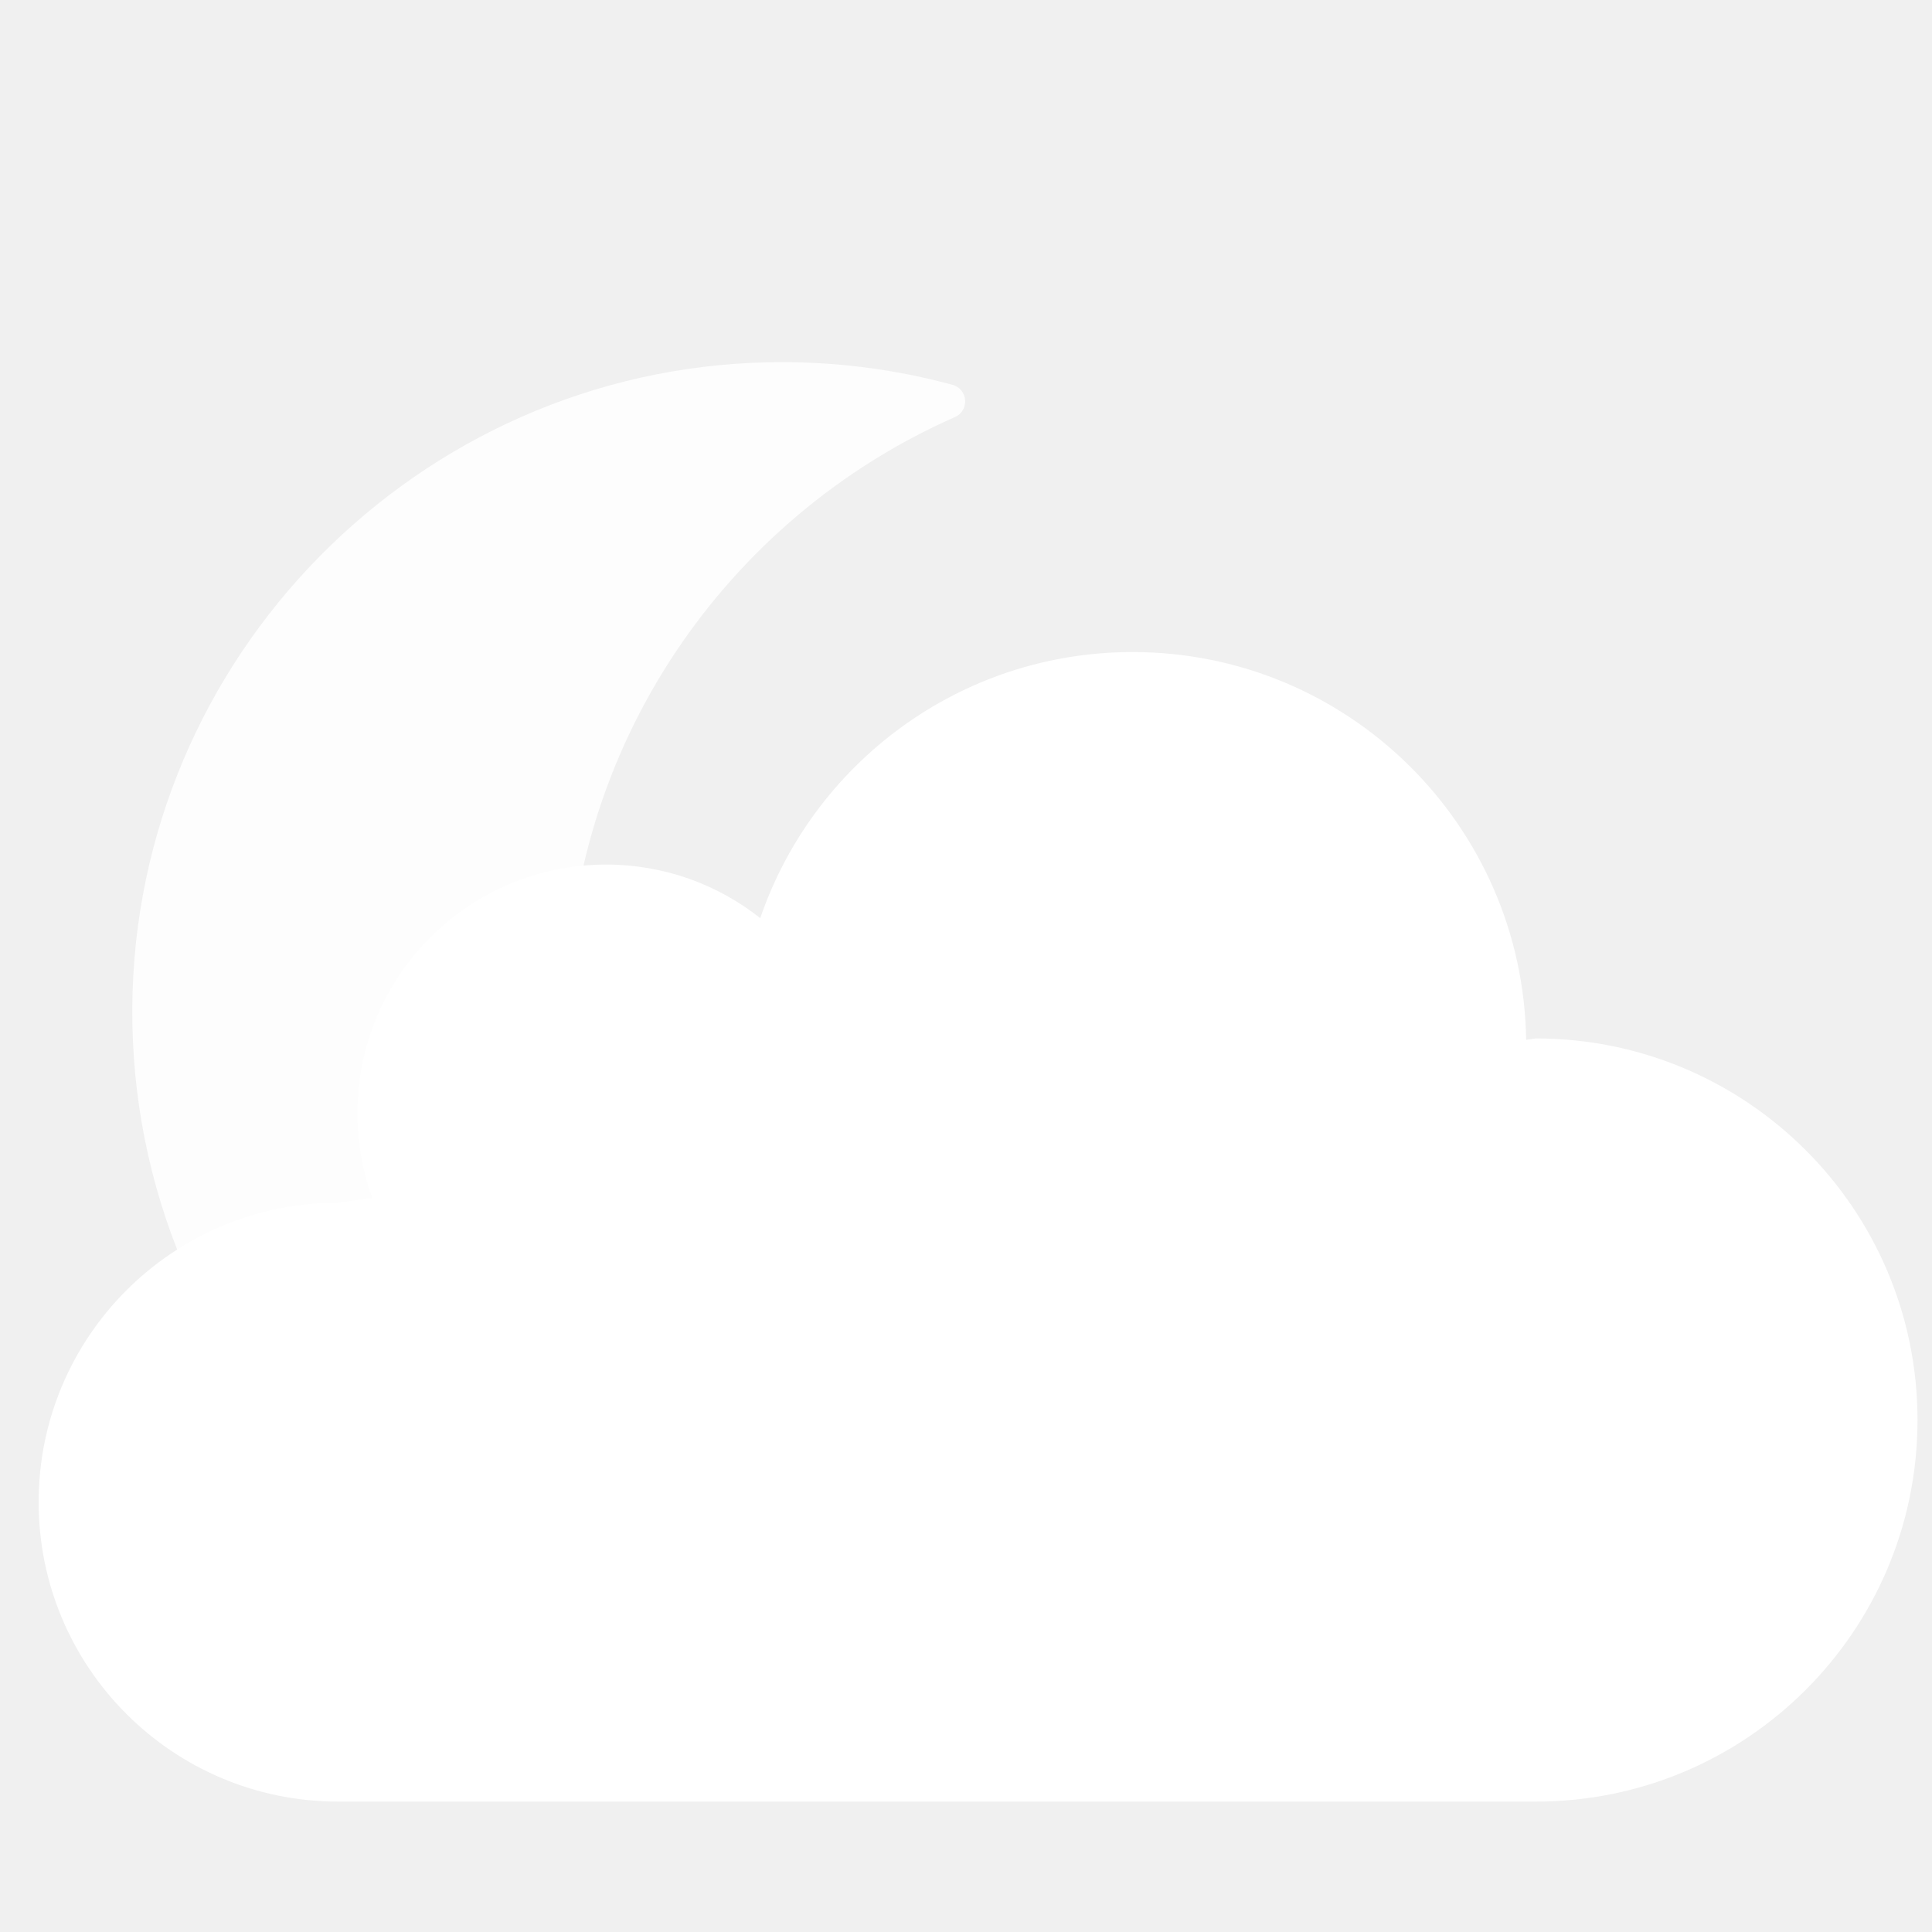
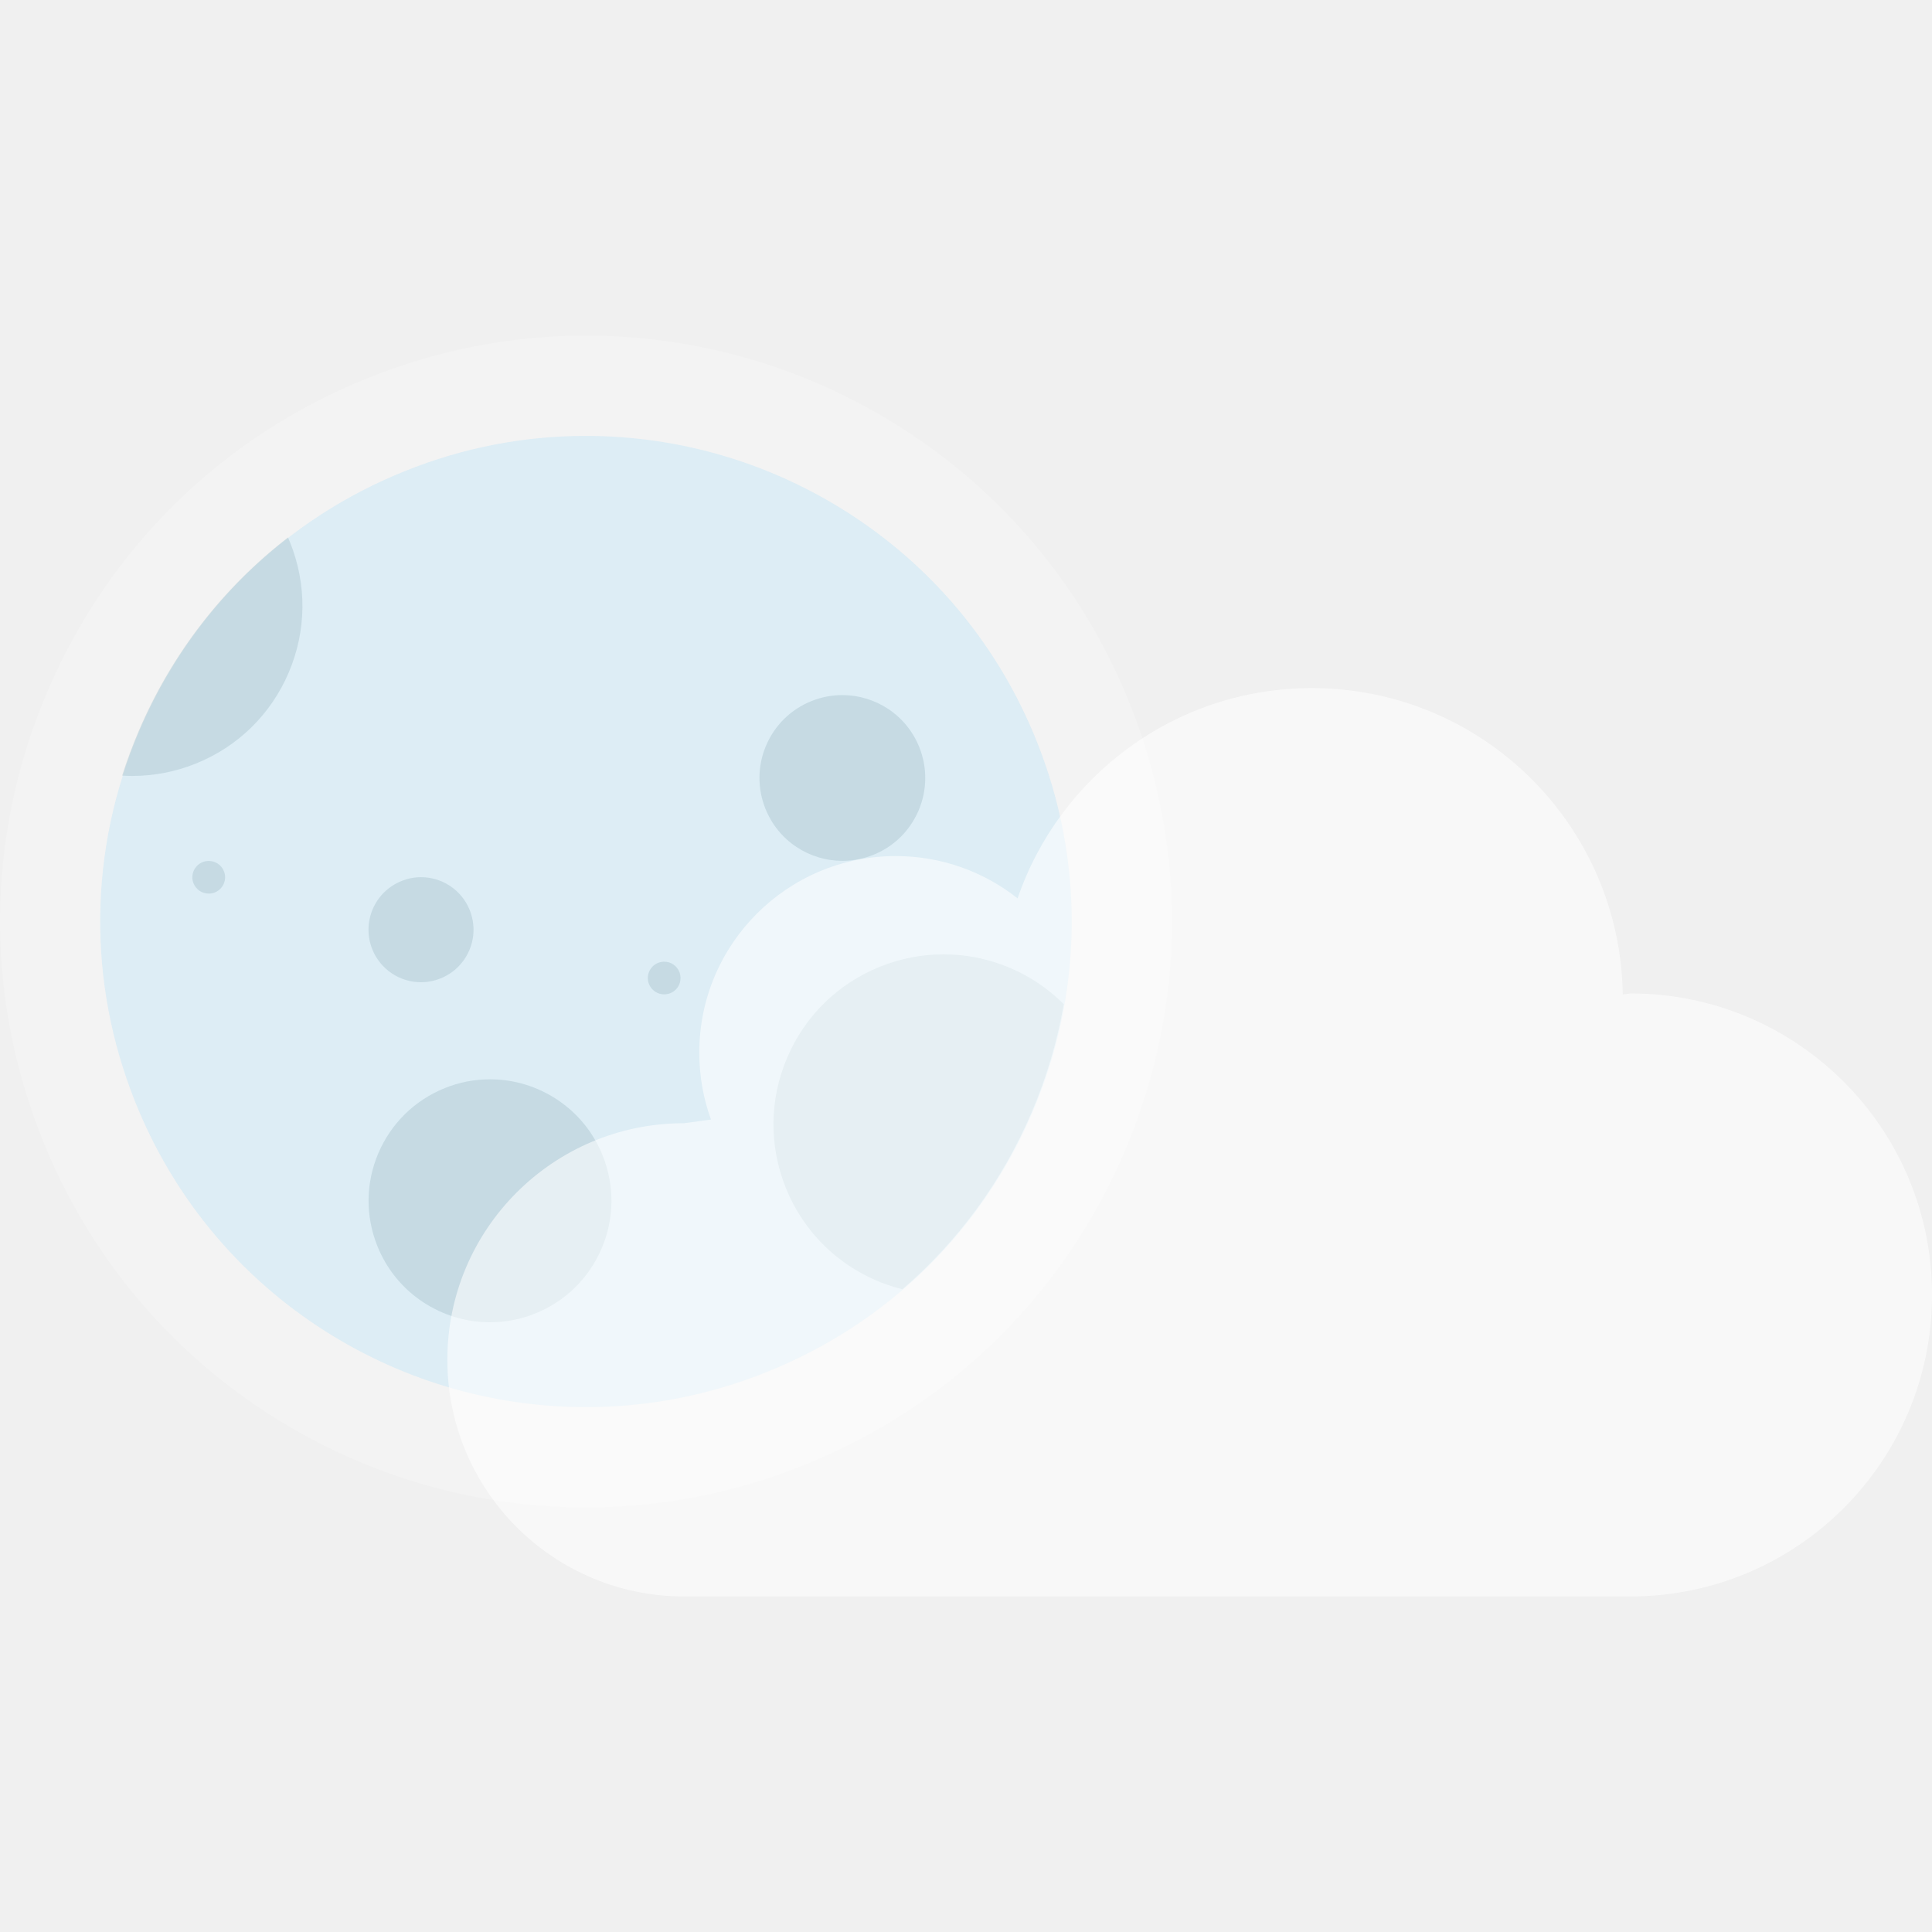
<svg xmlns="http://www.w3.org/2000/svg" version="1.1" id="Capa_1" x="0px" y="0px" viewBox="0 0 400 400" style="enable-background:new 0 0 400 400;" xml:space="preserve">
  <style type="text/css">
- 	.st0{opacity:0.85;}
- 	.st1{fill:#FFFFFF;}
+ 	.st0{opacity:0.2;fill:#FFFFFF;enable-background:new    ;}
+ 	.st1{opacity:0.8;fill:#D7EBF5;enable-background:new    ;}
+ 	.st2{opacity:0.4;}
+ 	.st3{fill:#A2BFC9;}
+ 	.st4{opacity:0.7;}
+ 	.st5{opacity:0.8;fill:#FFFFFF;enable-background:new    ;}
</style>
-   <g class="st0">
-     <path class="st1" d="M117.39,209.48c0-55,33.02-102.29,80.32-123.13c3.06-1.35,2.72-5.8-0.5-6.68c-12.16-3.3-25.01-4.95-38.28-4.66   c-72.54,1.57-131.16,61.2-131.54,133.76C27,283.38,87.37,343.98,161.89,343.98c12.05,0,23.73-1.59,34.85-4.57   c3.38-0.91,3.72-5.58,0.52-7C150.21,311.47,117.39,264.31,117.39,209.48z" />
+   <g>
+     <g>
+       <path class="st0" d="M232.85,238.39c-12.72,29.79-36.28,52.85-66.34,64.92c-14.49,5.84-29.68,8.79-45.14,8.79    c-23.93,0-47.17-7.02-67.21-20.31C33.69,278.2,18,258.9,8.81,235.98c-12.07-30.06-11.72-63.03,1-92.8    c12.72-29.79,36.28-52.84,66.34-64.9c14.49-5.84,29.68-8.79,45.14-8.79c23.93,0,47.17,7.02,67.21,20.31    c20.5,13.6,36.17,32.88,45.36,55.78C245.91,175.64,245.56,208.61,232.85,238.39z" />
+       <g>
+         <path class="st1" d="M213.76,230.25c-10.55,24.7-30.07,43.81-54.99,53.8c-12.01,4.84-24.6,7.28-37.42,7.28     c-19.84,0-39.1-5.82-55.71-16.83c-16.97-11.27-29.98-27.26-37.6-46.25c-10-24.92-9.71-52.25,0.82-76.92     c10.55-24.7,30.07-43.8,54.99-53.8c12.01-4.84,24.6-7.28,37.42-7.28c19.84,0,39.1,5.82,55.71,16.83     c16.99,11.27,29.98,27.26,37.6,46.24C224.6,178.23,224.31,205.56,213.76,230.25z" />
+         <g class="st2">
+           <path class="st3" d="M97.16,196.75c-1.14,2.67-3.26,4.74-5.95,5.82c-1.3,0.52-2.66,0.79-4.05,0.79c-2.14,0-4.23-0.63-6.02-1.82      c-1.83-1.22-3.24-2.95-4.06-5c-1.08-2.69-1.05-5.65,0.09-8.32c1.14-2.67,3.26-4.73,5.95-5.82c1.3-0.52,2.66-0.79,4.05-0.79      c2.14,0,4.23,0.63,6.02,1.82c1.84,1.22,3.24,2.95,4.06,5C98.33,191.14,98.3,194.1,97.16,196.75z" />
+           <path class="st3" d="M190.18,167.81c-1.81,4.22-5.13,7.48-9.38,9.18c-2.05,0.82-4.2,1.24-6.39,1.24c-3.39,0-6.68-1-9.51-2.87      c-2.9-1.93-5.11-4.65-6.42-7.9c-1.7-4.25-1.66-8.92,0.14-13.13c1.81-4.22,5.13-7.47,9.38-9.18c2.05-0.82,4.2-1.24,6.39-1.24      c3.39,0,6.68,1,9.51,2.87c2.9,1.93,5.12,4.65,6.42,7.89C192.03,158.93,191.97,163.6,190.18,167.81z" />
+           <path class="st3" d="M213.61,230.25c3.1-7.27,5.3-14.76,6.63-22.35c-1.64-1.64-3.44-3.12-5.4-4.42      c-5.82-3.85-12.56-5.89-19.51-5.89c-4.49,0-8.9,0.86-13.1,2.54c-8.72,3.5-15.56,10.18-19.25,18.84      c-3.69,8.64-3.79,18.2-0.3,26.93c2.67,6.65,7.22,12.25,13.16,16.19c3.39,2.25,7.1,3.88,10.99,4.84      C198.33,257.04,207.48,244.59,213.61,230.25z" />
+           <path class="st3" d="M40.52,158.1c8.72-3.5,15.56-10.19,19.25-18.84c3.69-8.65,3.79-18.21,0.3-26.93      c-0.14-0.36-0.3-0.7-0.44-1.05c-13.43,10.36-24.05,24.02-30.9,40.05c-1.3,3.05-2.45,6.13-3.44,9.25      c0.71,0.04,1.42,0.07,2.14,0.07C31.9,160.64,36.31,159.79,40.52,158.1z" />
+           <path class="st3" d="M124.56,258.48c-2.64,6.17-7.52,10.96-13.75,13.46c-3,1.22-6.15,1.82-9.36,1.82      c-4.97,0-9.77-1.46-13.92-4.21c-4.24-2.81-7.5-6.81-9.4-11.57c-2.5-6.23-2.43-13.06,0.21-19.24      c2.64-6.17,7.52-10.95,13.75-13.46c3-1.22,6.15-1.82,9.36-1.82c4.97,0,9.77,1.46,13.92,4.21c4.24,2.82,7.5,6.81,9.4,11.56      C127.27,245.47,127.2,252.31,124.56,258.48z" />
+           <path class="st3" d="M140.63,203.82c-0.36,0.83-1.02,1.48-1.85,1.81c-0.41,0.16-0.83,0.24-1.26,0.24      c-0.67,0-1.32-0.19-1.88-0.56c-0.57-0.38-1.01-0.92-1.27-1.56c-0.34-0.83-0.33-1.76,0.03-2.59c0.36-0.83,1.02-1.48,1.85-1.81      c0.41-0.16,0.83-0.24,1.26-0.24c0.67,0,1.32,0.19,1.88,0.56c0.57,0.38,1.01,0.92,1.27,1.56      C140.99,202.07,140.97,202.99,140.63,203.82z" />
+           <path class="st3" d="M46.33,182.96c-0.36,0.83-1.02,1.48-1.85,1.81c-0.41,0.16-0.83,0.24-1.26,0.24c-0.67,0-1.32-0.19-1.88-0.56      c-0.57-0.38-1.01-0.92-1.27-1.56c-0.34-0.83-0.33-1.76,0.03-2.59c0.36-0.83,1.02-1.48,1.85-1.81c0.41-0.16,0.83-0.24,1.26-0.24      c0.67,0,1.32,0.19,1.88,0.56c0.57,0.38,1.02,0.92,1.27,1.56C46.7,181.21,46.69,182.13,46.33,182.96z" />
+         </g>
+       </g>
+     </g>
+     <g>
+       <g class="st4">
+         <g>
+           <path class="st5" d="M141.61,232.55l5.59-0.76c-1.57-4.32-2.42-8.98-2.42-13.86c0-22.47,18.22-40.69,40.69-40.69      c9.53,0,18.28,3.28,25.21,8.76c8.67-25.32,32.66-43.53,60.92-43.53c35.24,0,63.85,28.31,64.37,63.43l1.61-0.22      c34.47,0,62.42,27.94,62.42,62.42s-27.94,62.42-62.42,62.42H141.61c-27.06,0-48.99-21.93-48.99-48.99      C92.62,254.46,114.56,232.55,141.61,232.55z" />
+         </g>
+       </g>
+     </g>
  </g>
-   <path class="st1" d="M70,249l7.07-0.97C75.08,242.56,74,236.66,74,230.5c0-28.44,23.06-51.5,51.5-51.5  c12.05,0,23.13,4.15,31.9,11.09c10.98-32.04,41.34-55.09,77.1-55.09c44.6,0,80.81,35.83,81.47,80.28L318,215c43.63,0,79,35.37,79,79  s-35.37,79-79,79H70c-34.24,0-62-27.76-62-62S35.76,249,70,249z" />
</svg>
